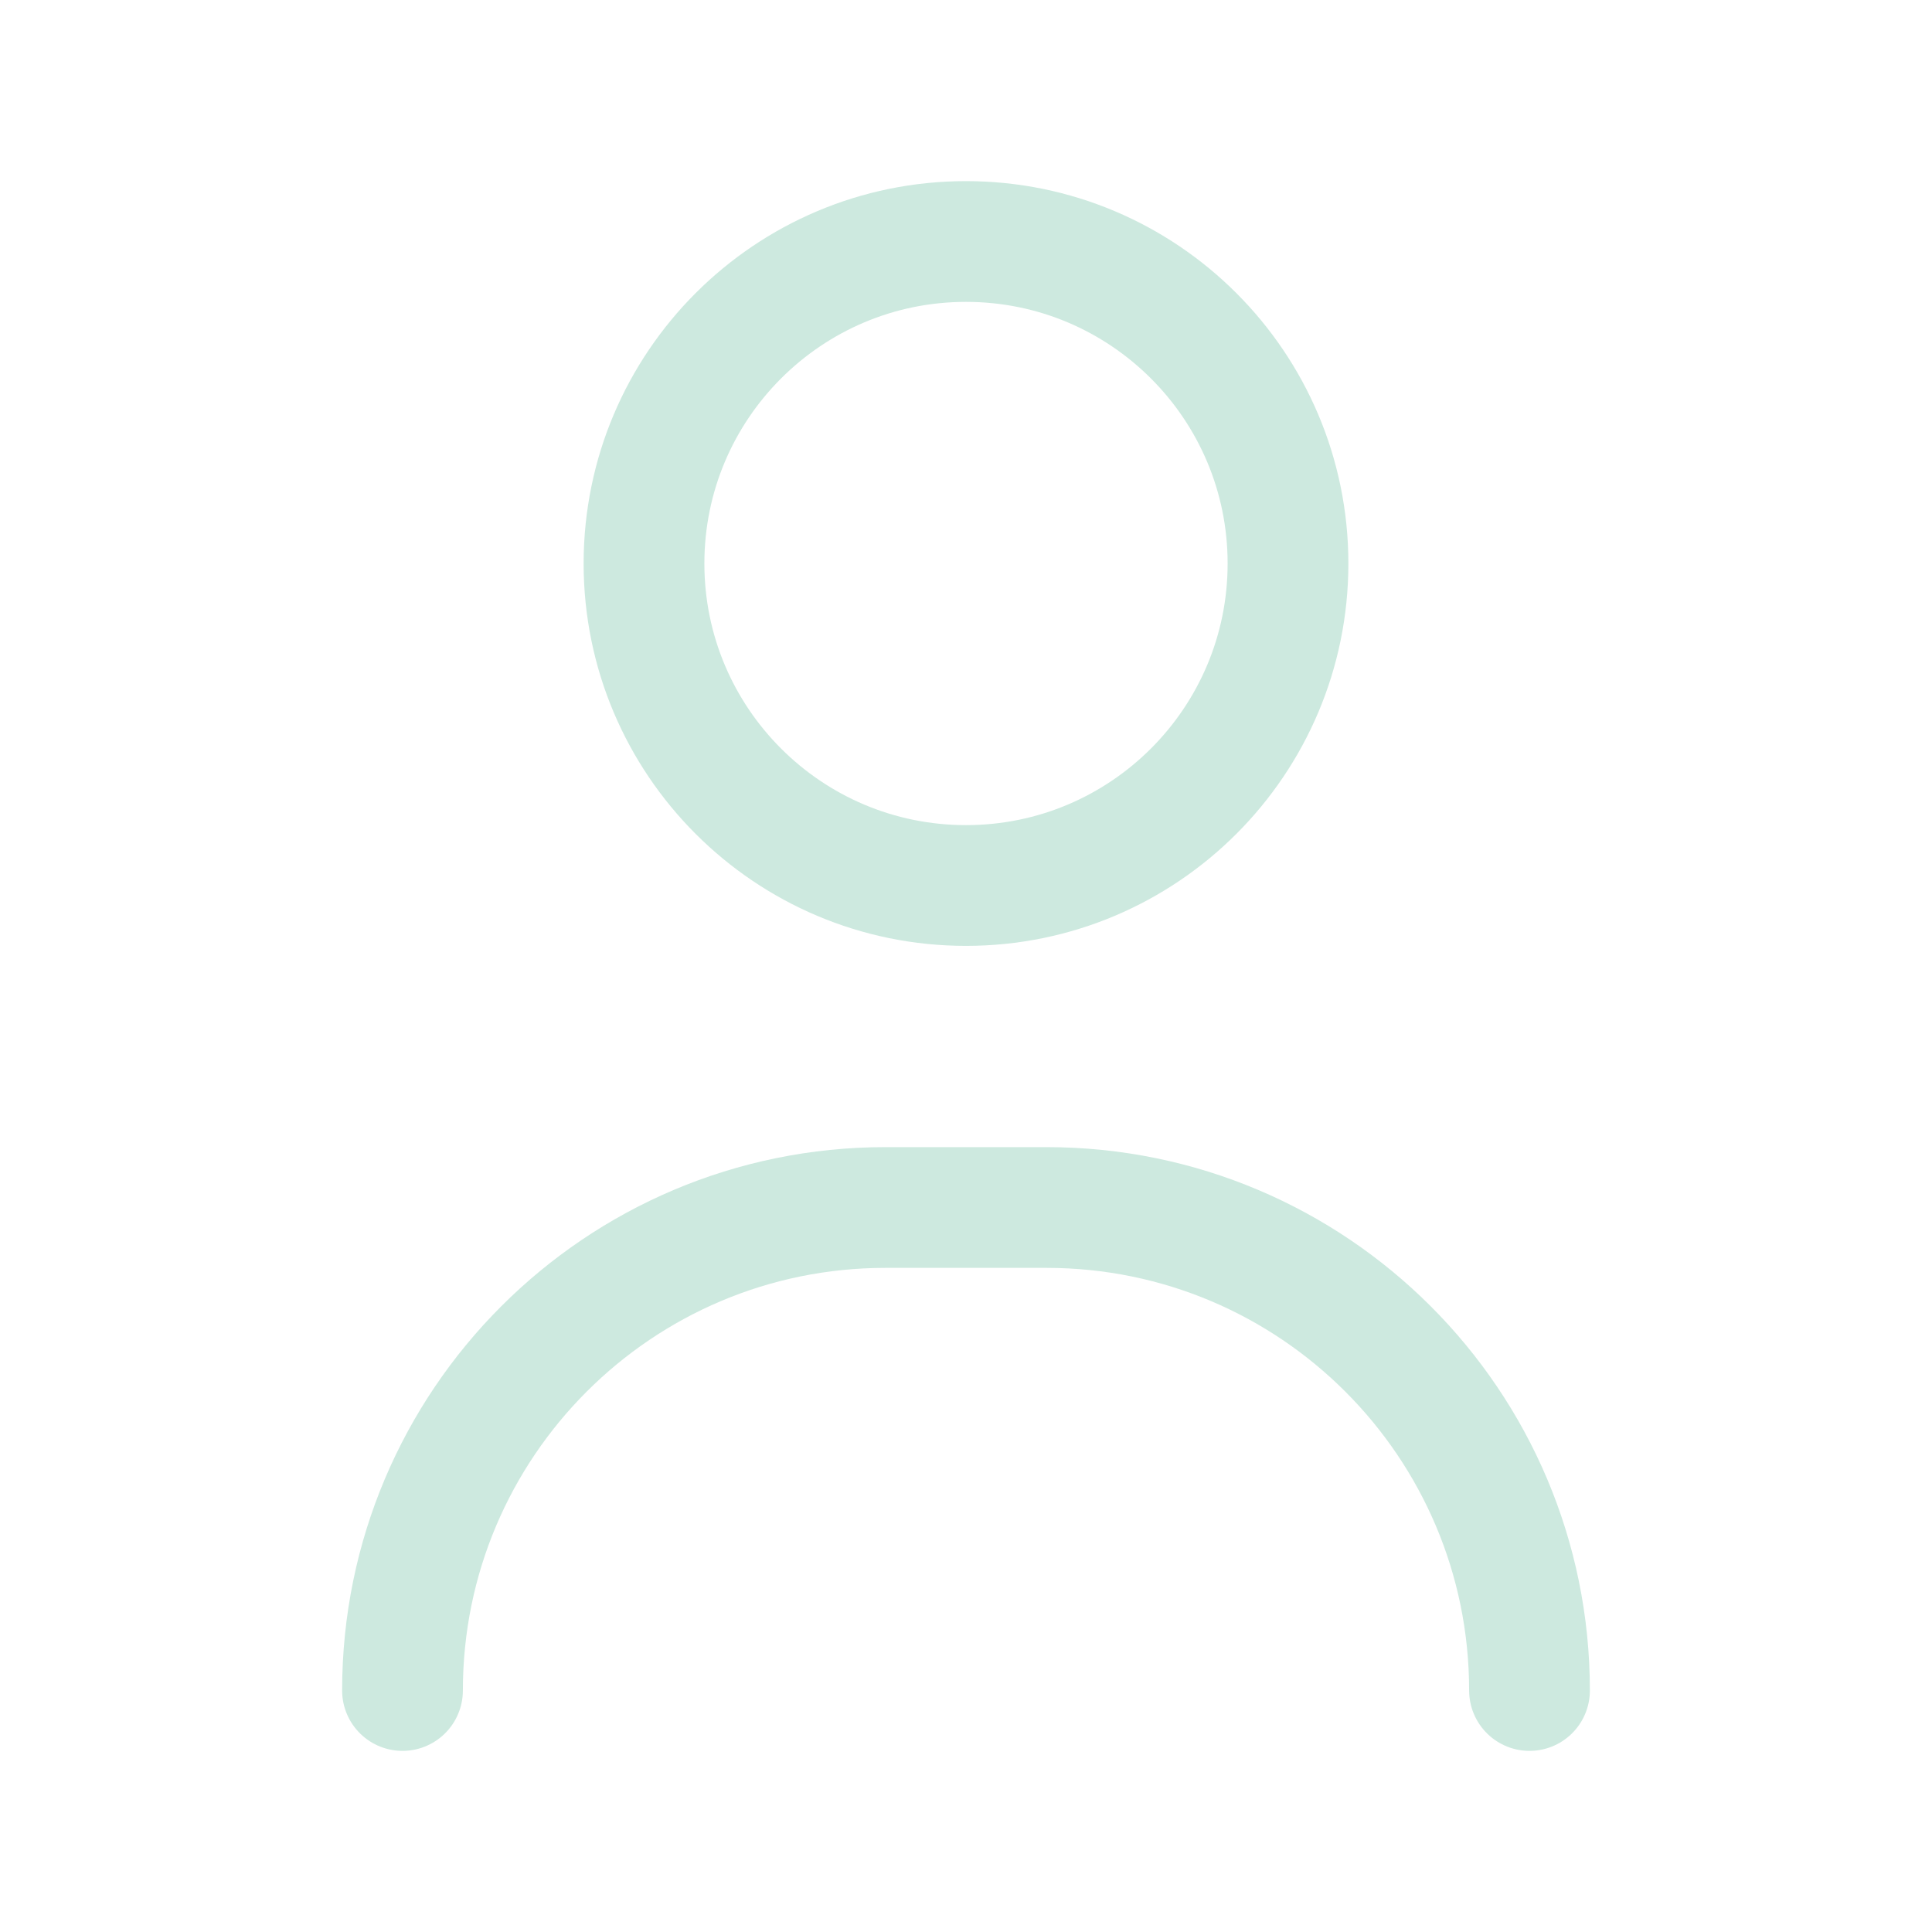
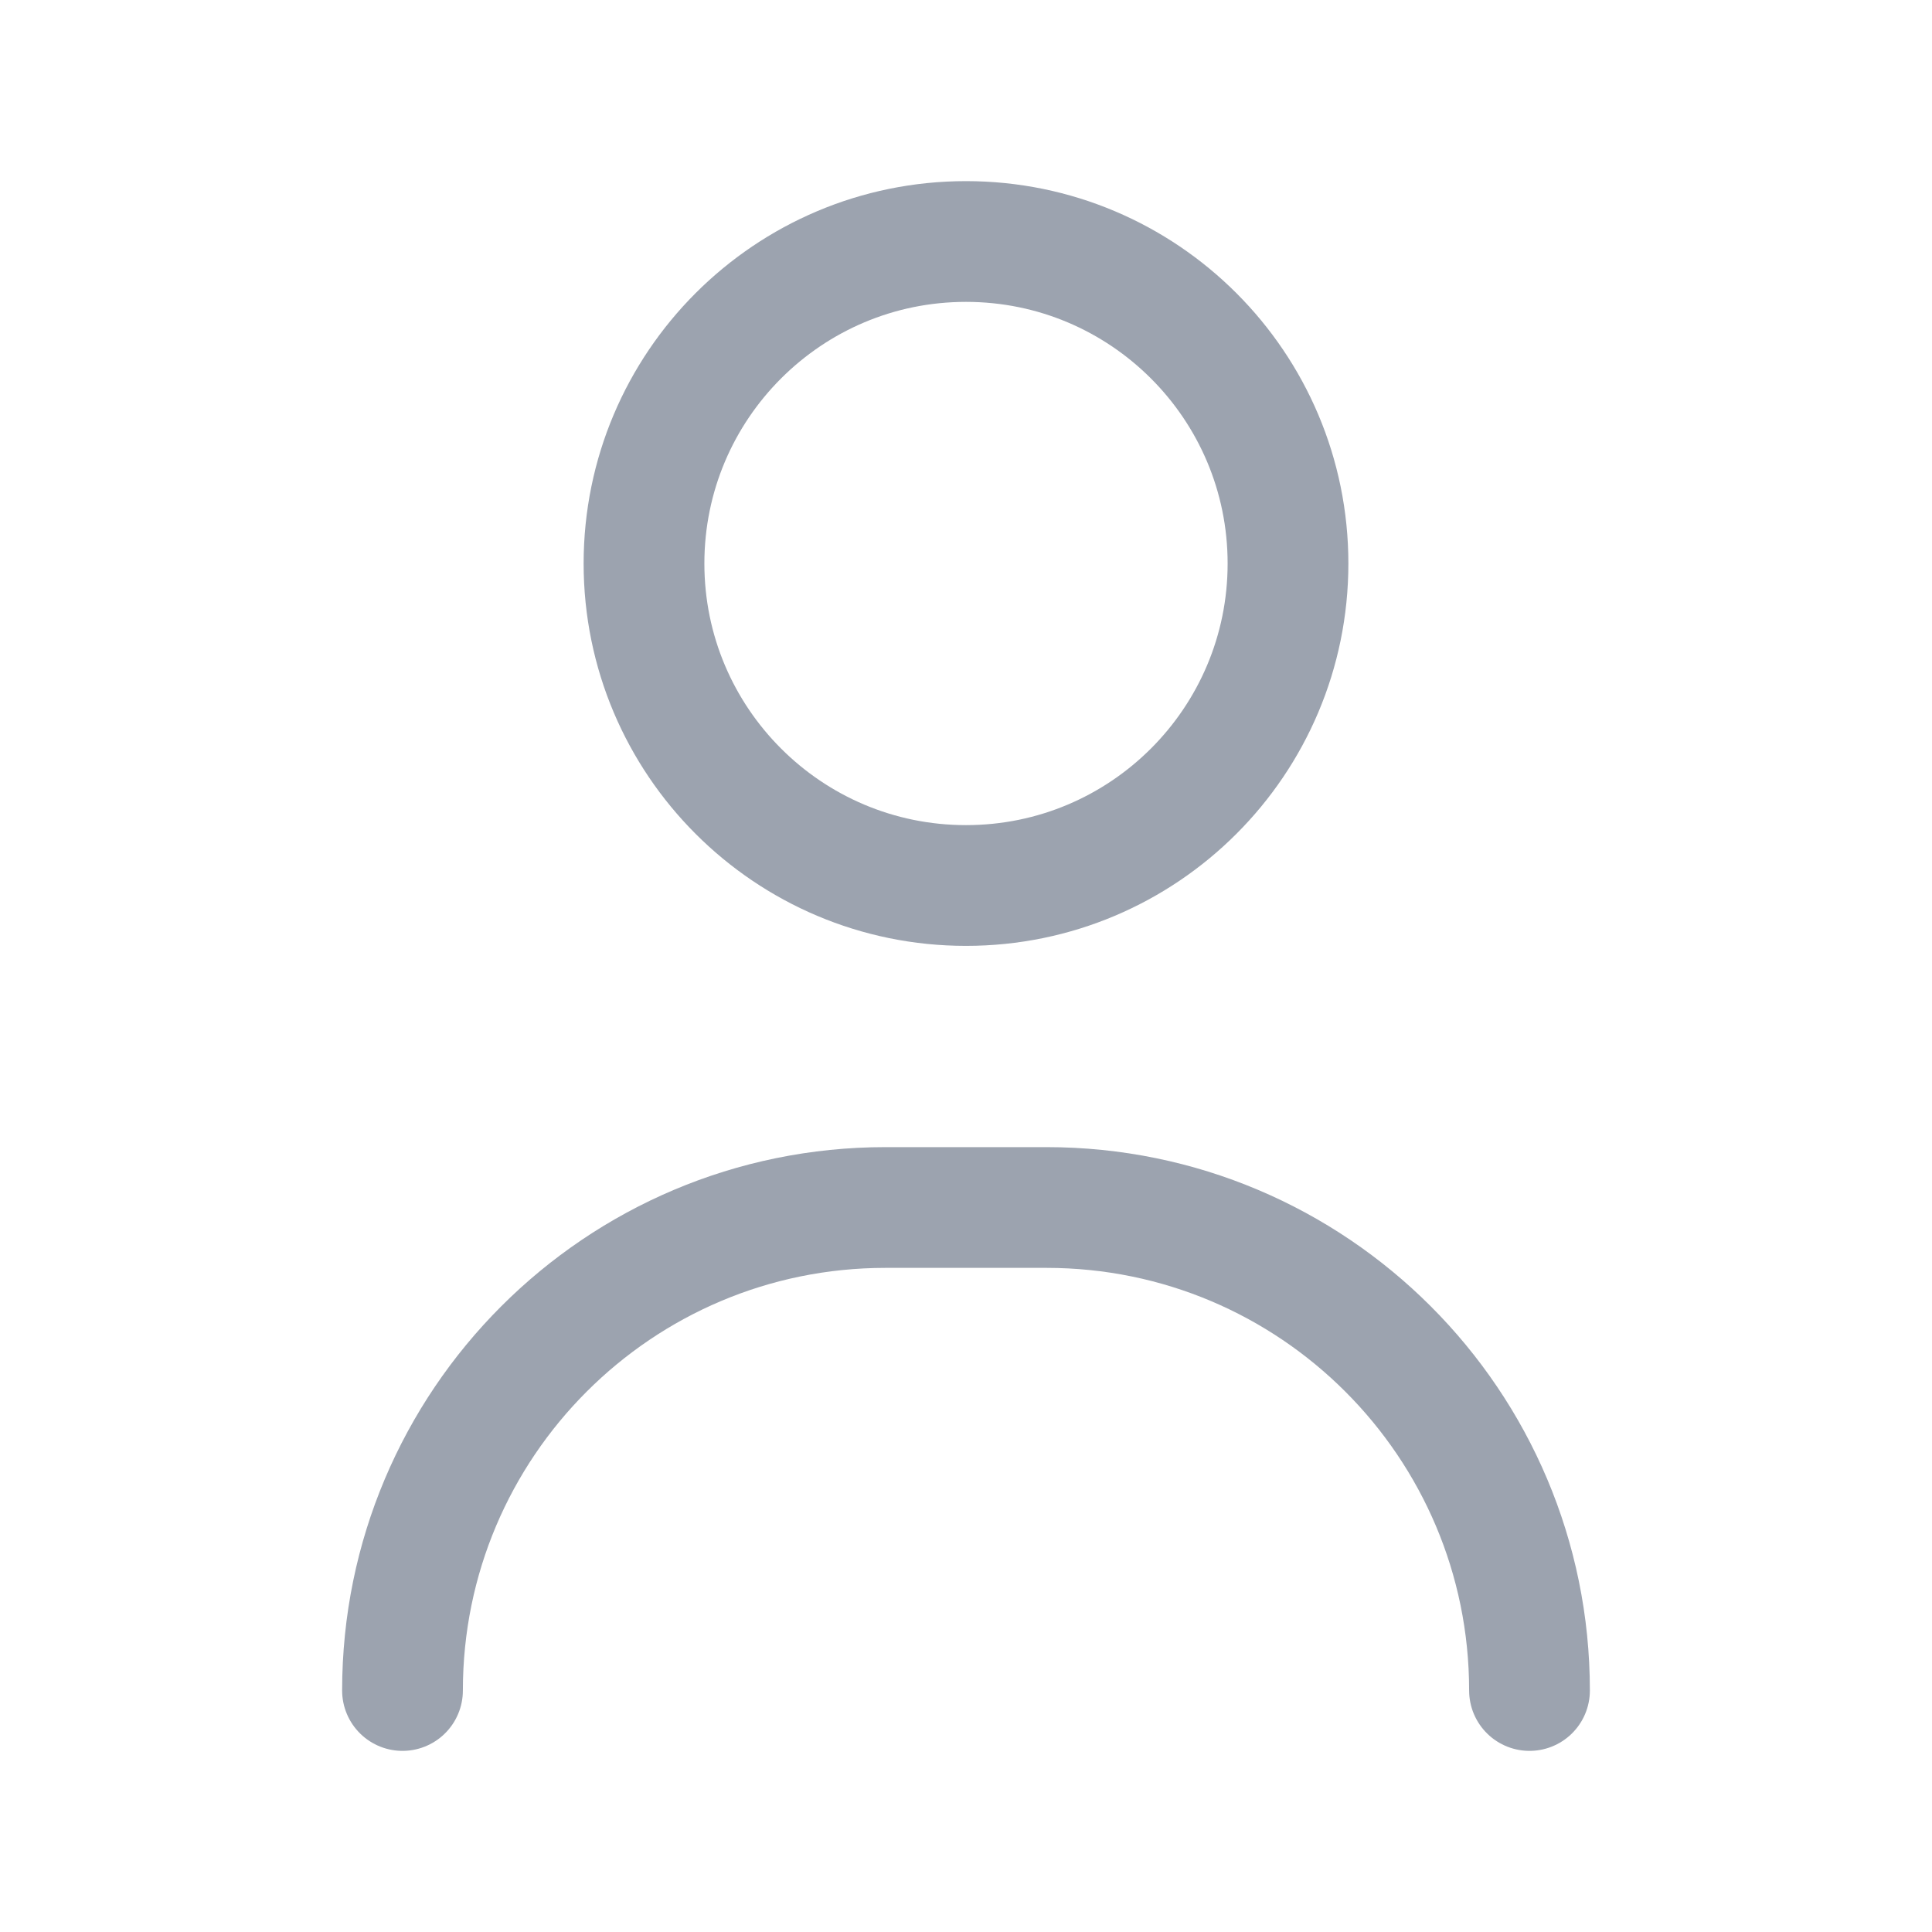
<svg xmlns="http://www.w3.org/2000/svg" width="24" height="24" viewBox="0 0 24 24" fill="none">
-   <path d="M19 21C19 17.686 16.314 15 13 15H11C7.686 15 5 17.686 5 21M16 7C16 9.209 14.209 11 12 11C9.791 11 8 9.209 8 7C8 4.791 9.791 3 12 3C14.209 3 16 4.791 16 7Z" stroke="#CDE9DF" stroke-width="1.5" stroke-linecap="round" stroke-linejoin="round" />
+   <path d="M19 21C19 17.686 16.314 15 13 15H11C7.686 15 5 17.686 5 21M16 7C16 9.209 14.209 11 12 11C9.791 11 8 9.209 8 7C8 4.791 9.791 3 12 3C14.209 3 16 4.791 16 7Z" stroke="#9ca3af" stroke-width="1.5" stroke-linecap="round" stroke-linejoin="round" />
</svg>
